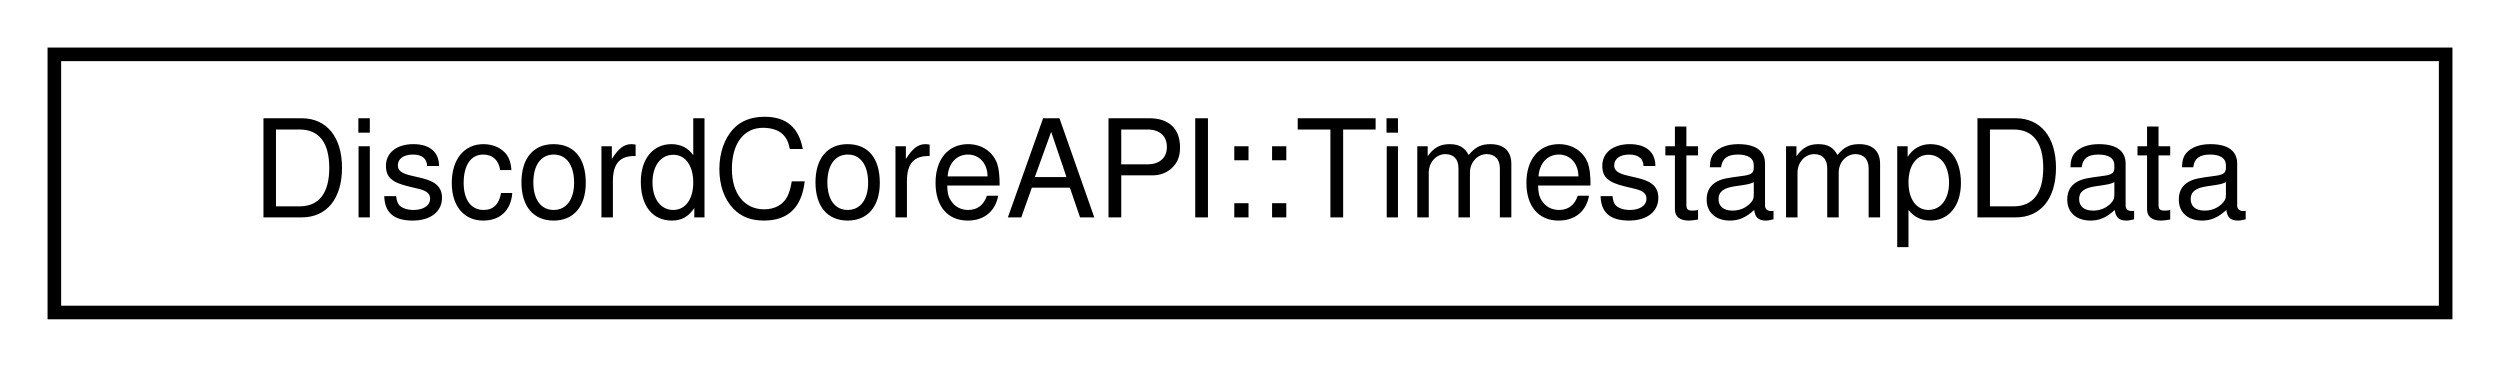
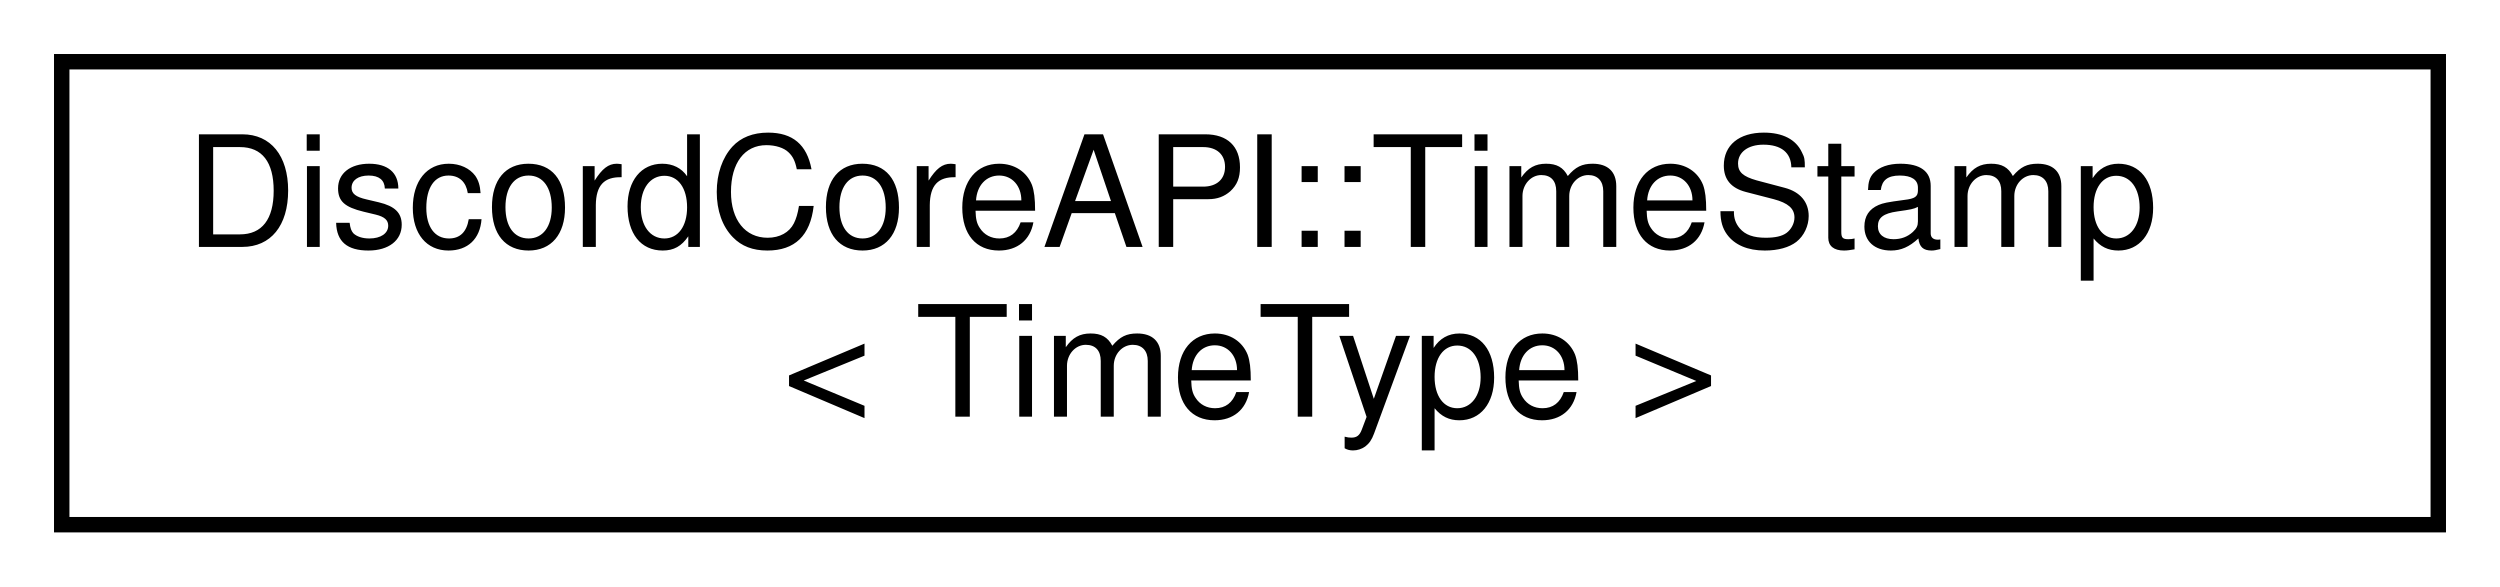
- <svg xmlns="http://www.w3.org/2000/svg" xmlns:xlink="http://www.w3.org/1999/xlink" width="184pt" height="27pt" viewBox="0.00 0.00 184.00 27.00">
-   <g id="graph0" class="graph" transform="scale(1 1) rotate(0) translate(4 23)">
+ <svg xmlns="http://www.w3.org/2000/svg" xmlns:xlink="http://www.w3.org/1999/xlink" width="162pt" height="38pt" viewBox="0.00 0.00 162.00 38.00">
+   <g id="graph0" class="graph" transform="scale(1 1) rotate(0) translate(4 34)">
    <g id="node1" class="node">
      <g id="a_node1">
-         <a xlink:href="d8/d65/a02528.html" target="_top" xlink:title="Timestamp data.">
-           <polygon fill="none" stroke="black" points="176,-19 0,-19 0,0 176,0 176,-19" />
-           <text text-anchor="middle" x="88" y="-7" font-family="Helvetica,sans-Serif" font-size="10.00">DiscordCoreAPI::TimestampData</text>
+         <a xlink:href="d3/d50/a03632.html" target="_top" xlink:title="Class for representing a timestamp, as well as working with time-related values.">
+           <polygon fill="none" stroke="black" points="154,-30 0,-30 0,0 154,0 154,-30" />
+           <text text-anchor="start" x="8" y="-18" font-family="Helvetica,sans-Serif" font-size="10.00">DiscordCoreAPI::TimeStamp</text>
+           <text text-anchor="middle" x="77" y="-7" font-family="Helvetica,sans-Serif" font-size="10.00">&lt; TimeType &gt;</text>
        </a>
      </g>
    </g>
  </g>
</svg>
